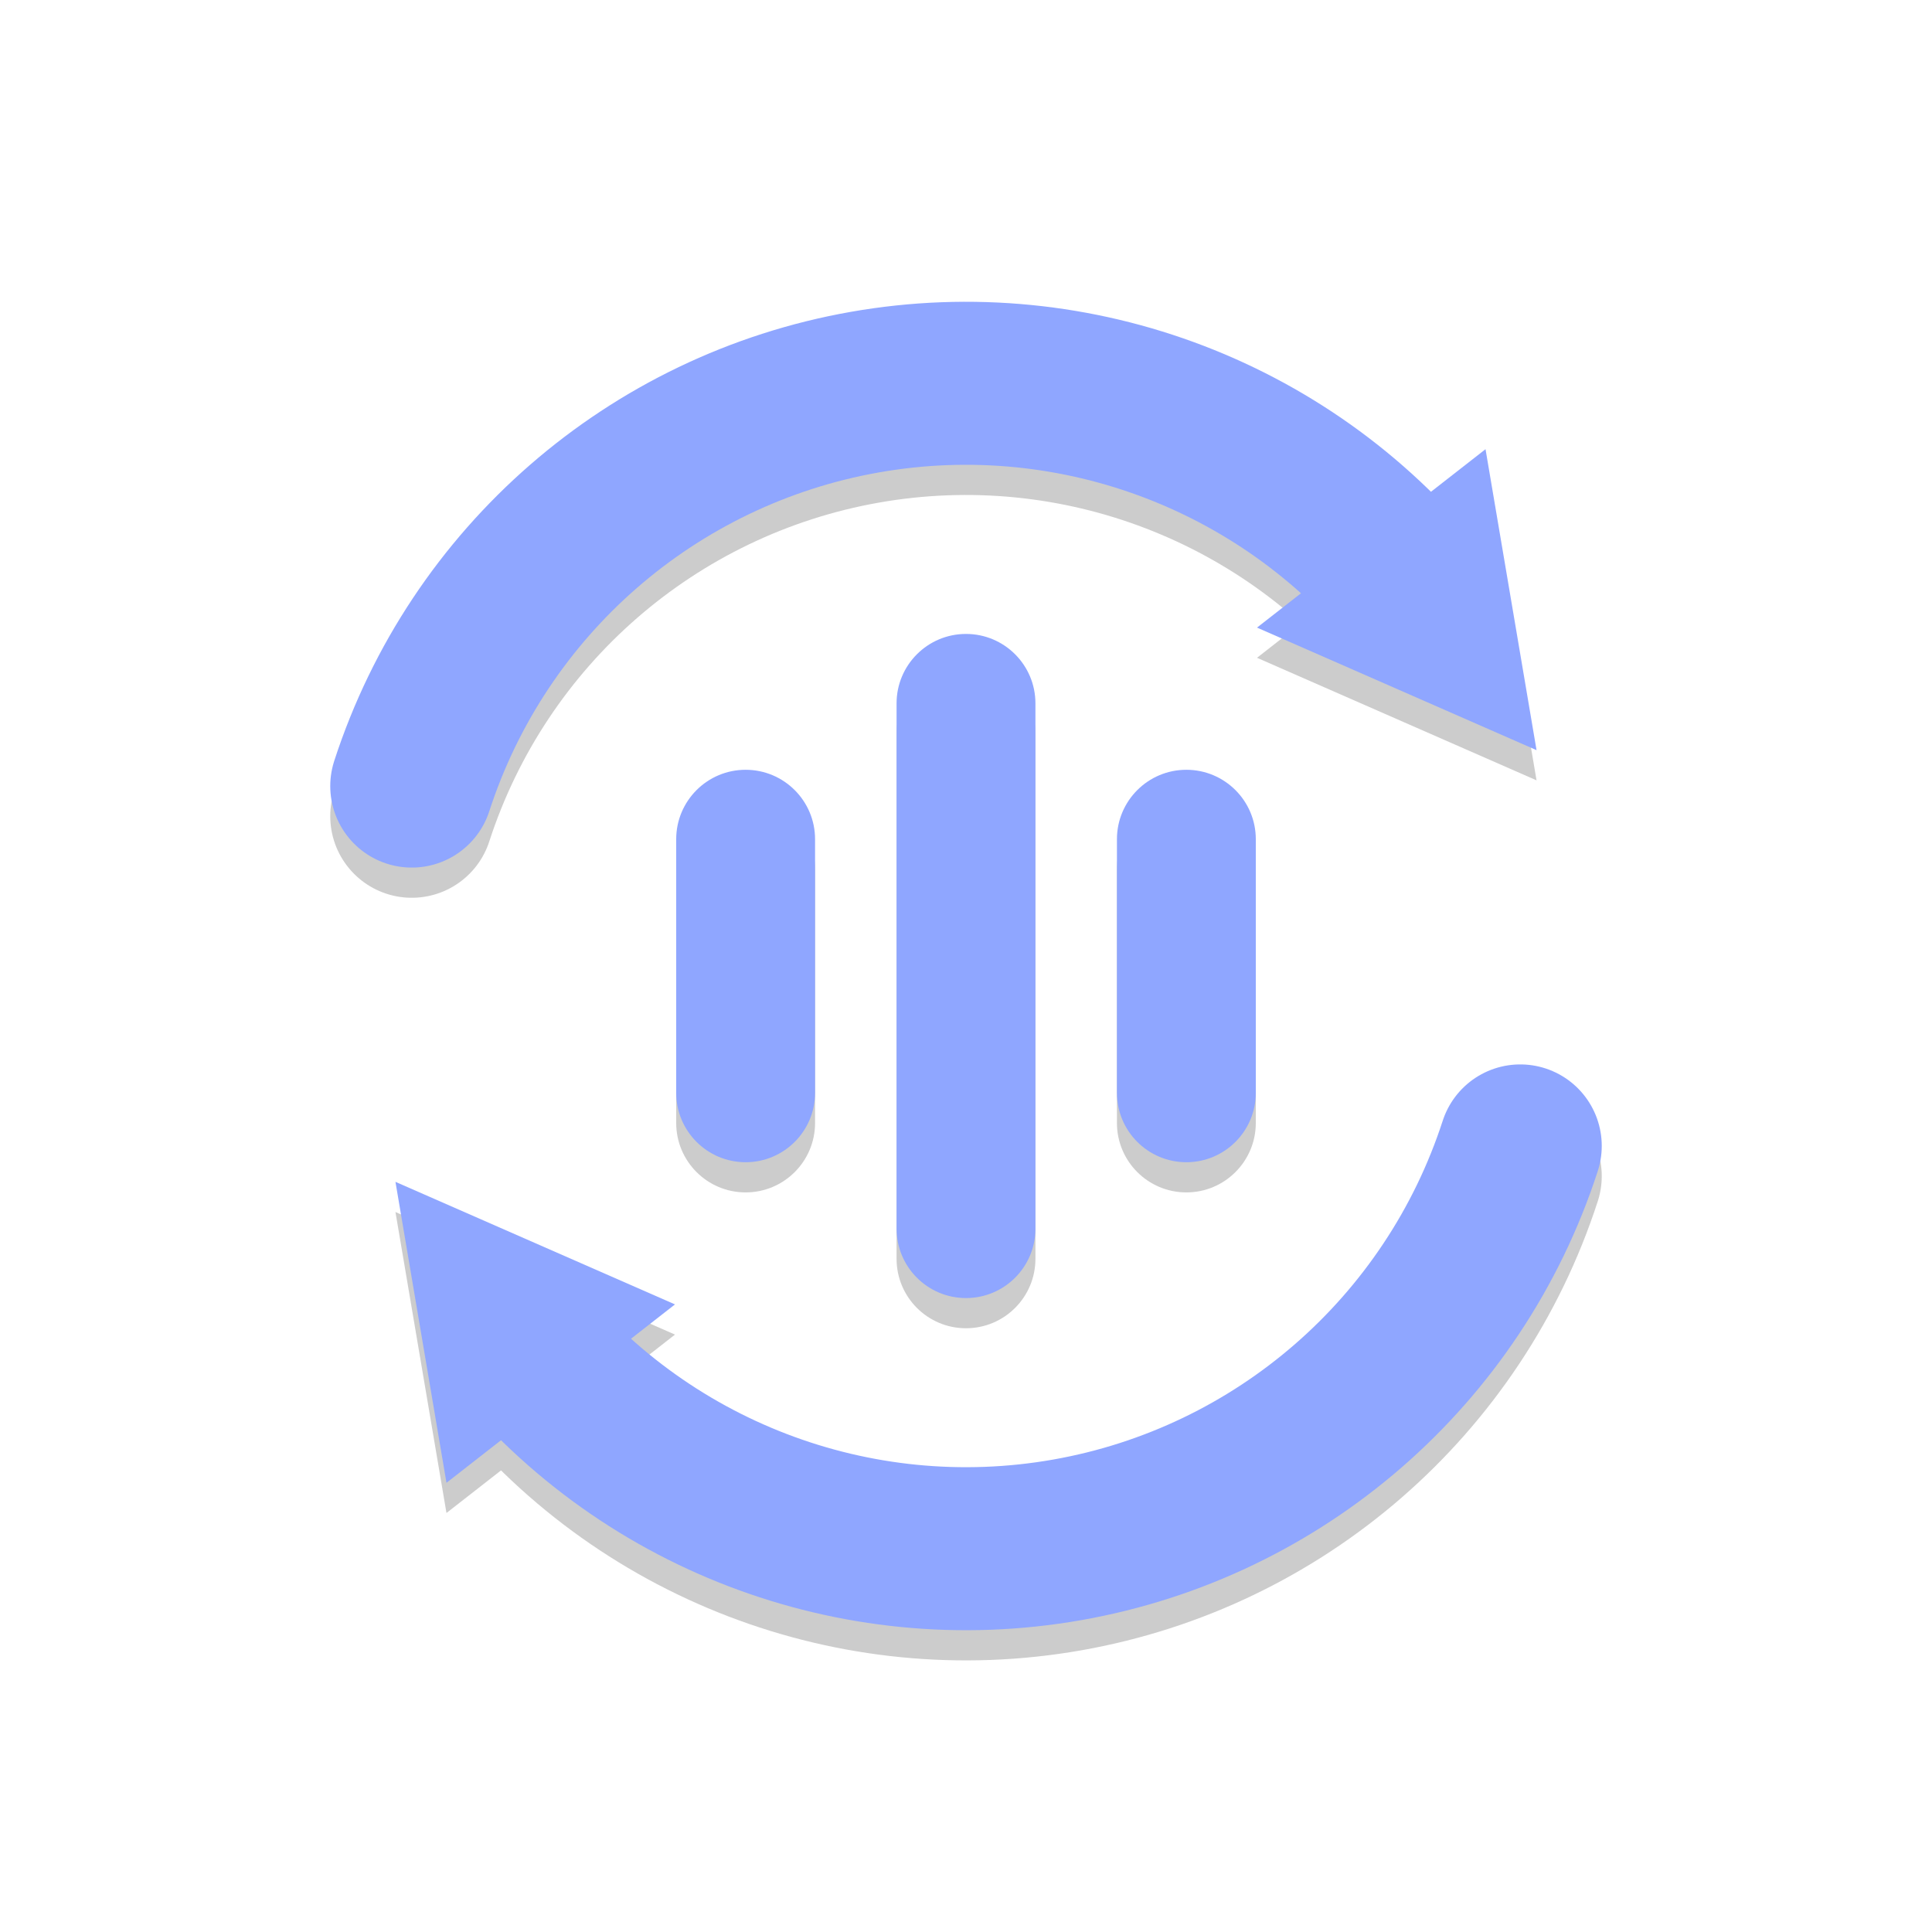
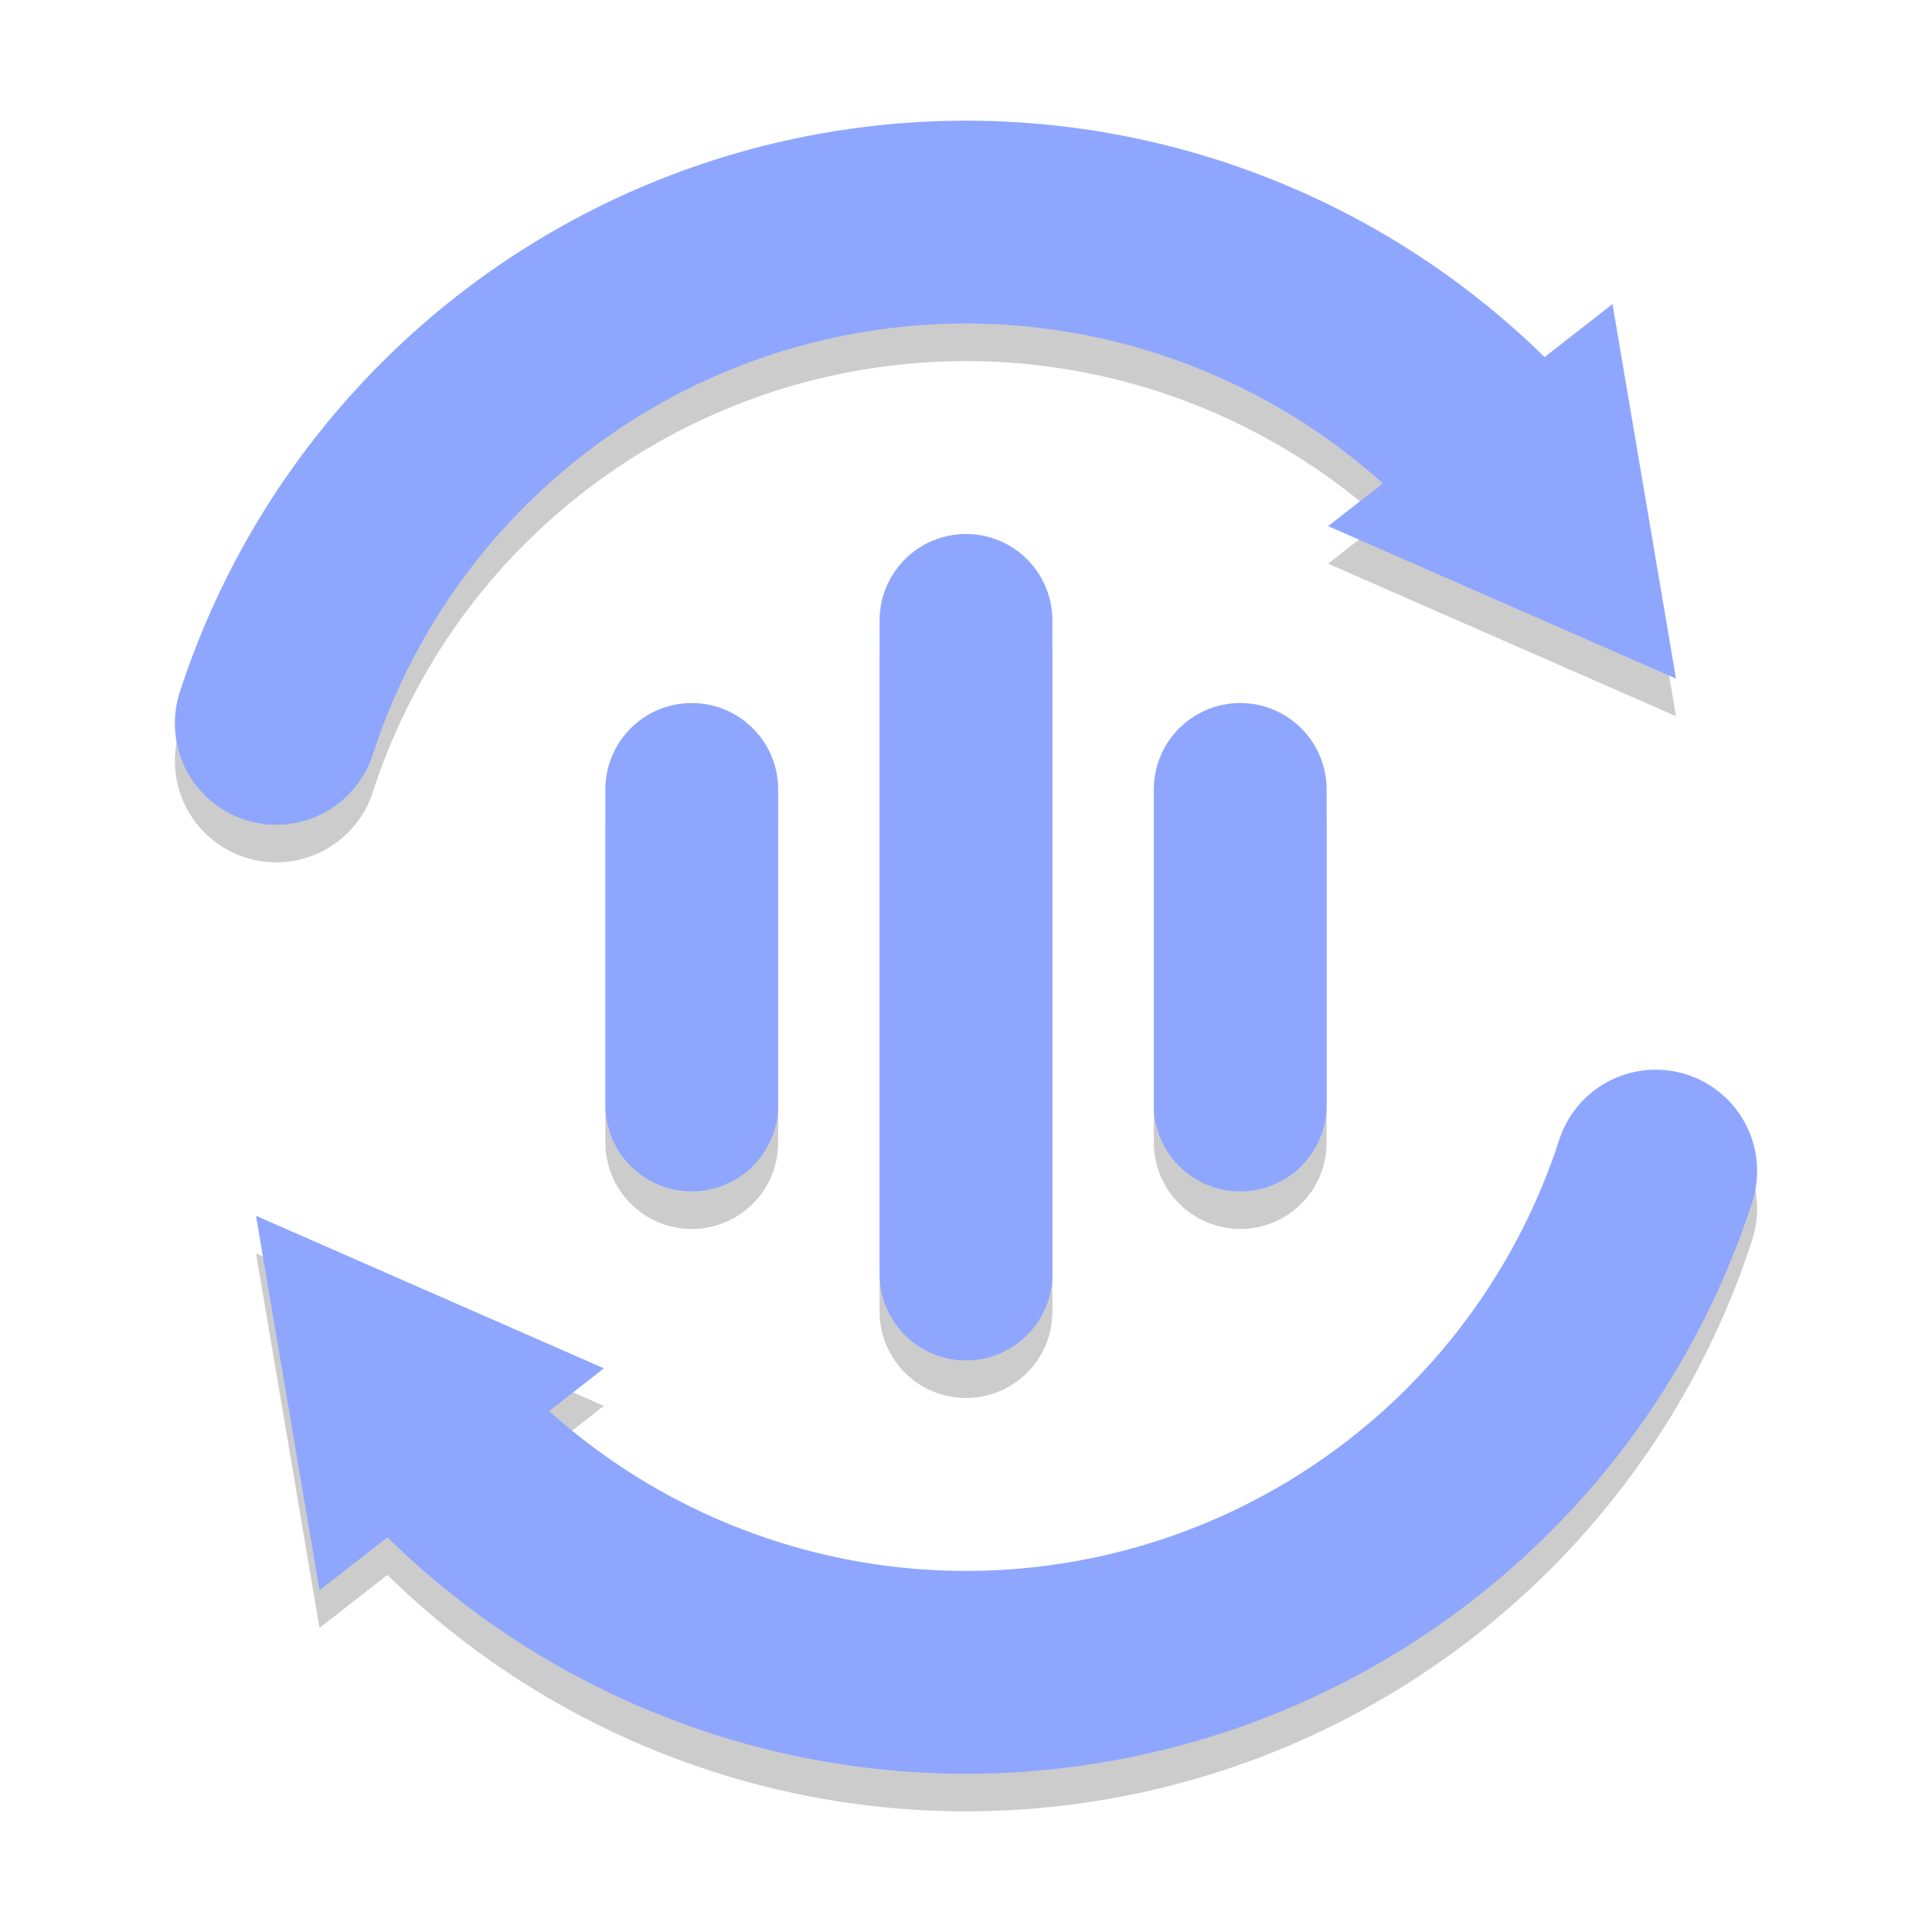
- <svg xmlns="http://www.w3.org/2000/svg" width="512" height="512" viewBox="0 0 64 64">
-   <g transform="translate(0 1)" opacity="0.2">
-     <path d="M 13.64 26.04 A 19.3 19.3 0 0 1 47.21 20.12" fill="none" stroke="#000000" stroke-width="5.4" stroke-linecap="round" />
-     <path d="M 49.21 14.88 L 50.9 24.85 L 41.64 20.79 Z" fill="#000000" />
-     <path d="M 50.36 37.96 A 19.3 19.3 0 0 1 16.79 43.88" fill="none" stroke="#000000" stroke-width="5.4" stroke-linecap="round" />
-     <path d="M 14.79 49.12 L 13.1 39.15 L 22.36 43.21 Z" fill="#000000" />
-     <rect x="22.4" y="25.5" width="4.6" height="13" rx="2.3" fill="#000000" />
-     <rect x="29.7" y="21" width="4.6" height="22" rx="2.3" fill="#000000" />
-     <rect x="37" y="25.5" width="4.6" height="13" rx="2.3" fill="#000000" />
+ <svg xmlns="http://www.w3.org/2000/svg" width="64" height="64" viewBox="0 0 64 64">
+   <g transform="translate(32 32) scale(1.2444) translate(-32 -32.5)">
+     <g transform="translate(0 1)" opacity="0.2">
+       <path d="M 13.64 26.04 A 19.3 19.3 0 0 1 47.21 20.12" fill="none" stroke="#000000" stroke-width="5.4" stroke-linecap="round" />
+       <path d="M 49.21 14.88 L 50.9 24.85 L 41.64 20.79 Z" fill="#000000" />
+       <path d="M 50.36 37.96 A 19.3 19.3 0 0 1 16.79 43.88" fill="none" stroke="#000000" stroke-width="5.4" stroke-linecap="round" />
+       <path d="M 14.79 49.12 L 13.1 39.15 L 22.36 43.21 Z" fill="#000000" />
+       <rect x="22.4" y="25.5" width="4.6" height="13" rx="2.3" fill="#000000" />
+       <rect x="29.7" y="21" width="4.6" height="22" rx="2.3" fill="#000000" />
+       <rect x="37" y="25.5" width="4.6" height="13" rx="2.3" fill="#000000" />
+     </g>
+     <path d="M 13.64 26.04 A 19.3 19.3 0 0 1 47.21 20.12" fill="none" stroke="#8FA6FF" stroke-width="5.4" stroke-linecap="round" />
+     <path d="M 49.21 14.88 L 50.9 24.85 L 41.64 20.79 Z" fill="#8FA6FF" />
+     <path d="M 50.36 37.96 A 19.3 19.3 0 0 1 16.79 43.88" fill="none" stroke="#8FA6FF" stroke-width="5.4" stroke-linecap="round" />
+     <path d="M 14.79 49.12 L 13.1 39.15 L 22.36 43.21 Z" fill="#8FA6FF" />
+     <rect x="22.4" y="25.5" width="4.6" height="13" rx="2.3" fill="#8FA6FF" />
+     <rect x="29.7" y="21" width="4.6" height="22" rx="2.3" fill="#8FA6FF" />
+     <rect x="37" y="25.5" width="4.6" height="13" rx="2.3" fill="#8FA6FF" />
  </g>
-   <path d="M 13.64 26.04 A 19.3 19.3 0 0 1 47.21 20.12" fill="none" stroke="#8FA6FF" stroke-width="5.4" stroke-linecap="round" />
-   <path d="M 49.21 14.88 L 50.9 24.85 L 41.64 20.79 Z" fill="#8FA6FF" />
-   <path d="M 50.36 37.96 A 19.3 19.3 0 0 1 16.79 43.88" fill="none" stroke="#8FA6FF" stroke-width="5.4" stroke-linecap="round" />
-   <path d="M 14.79 49.12 L 13.1 39.15 L 22.36 43.21 Z" fill="#8FA6FF" />
-   <rect x="22.4" y="25.5" width="4.6" height="13" rx="2.3" fill="#8FA6FF" />
-   <rect x="29.7" y="21" width="4.6" height="22" rx="2.3" fill="#8FA6FF" />
-   <rect x="37" y="25.5" width="4.6" height="13" rx="2.3" fill="#8FA6FF" />
</svg>
